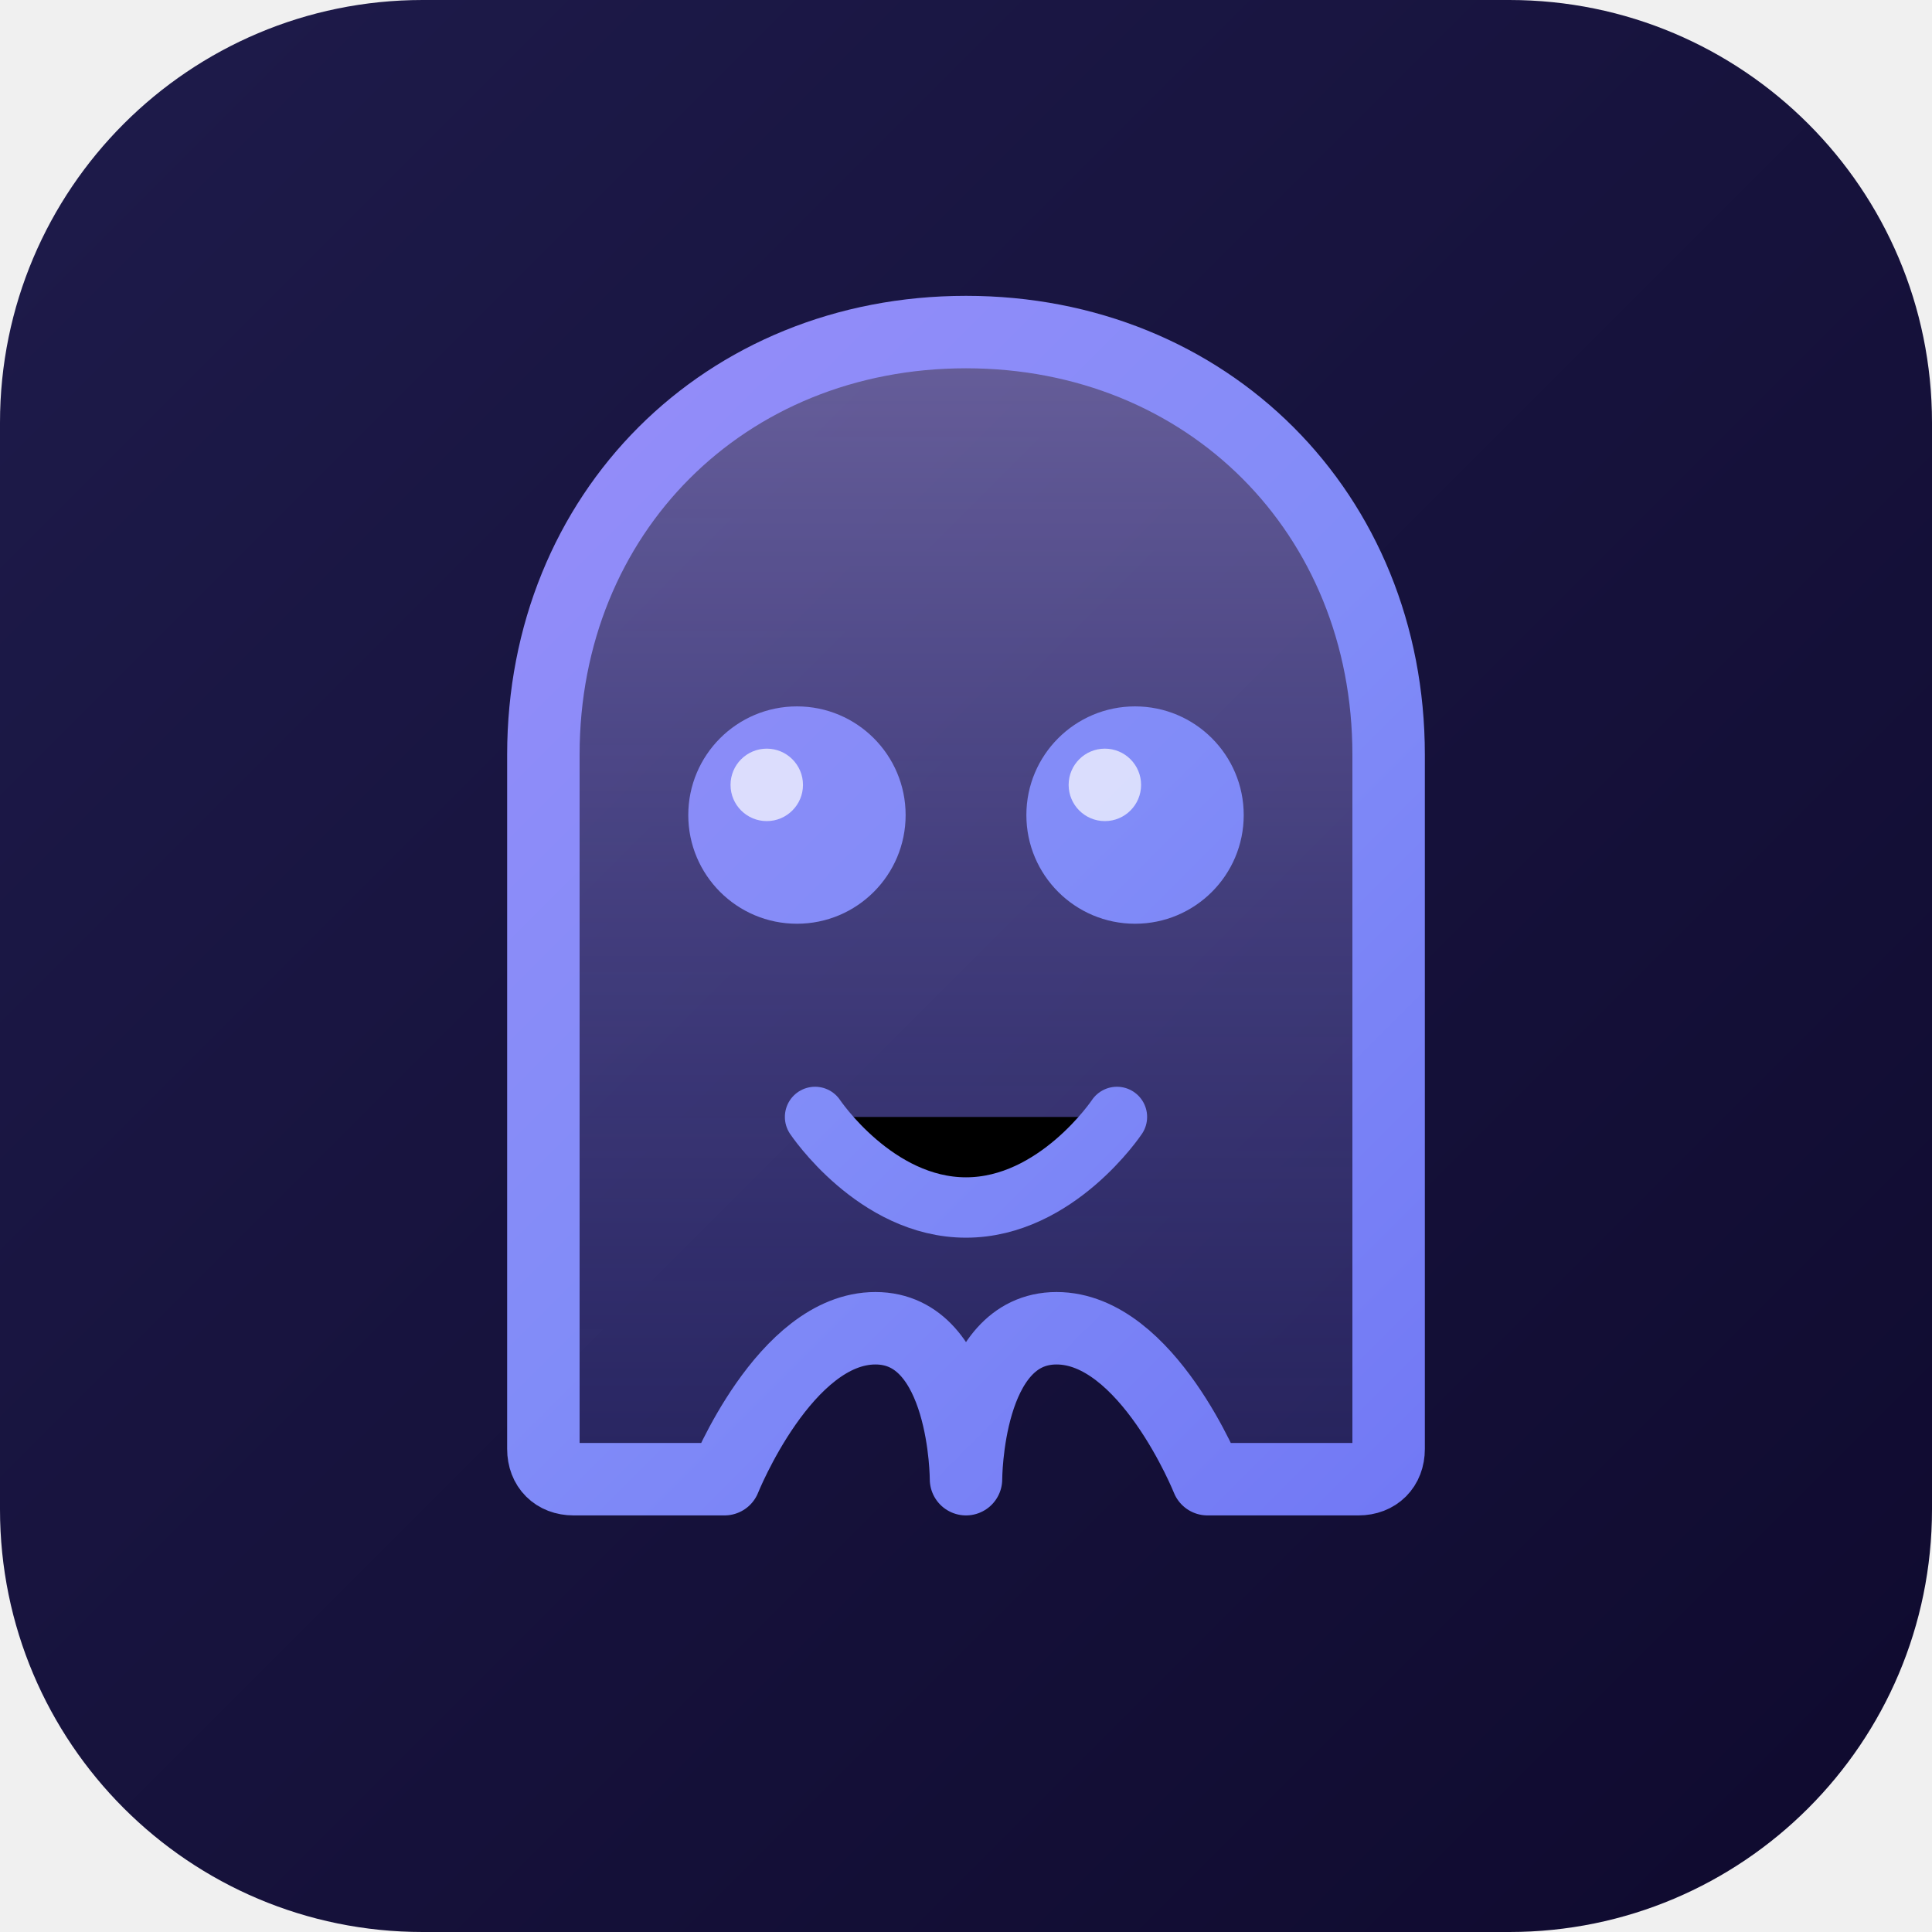
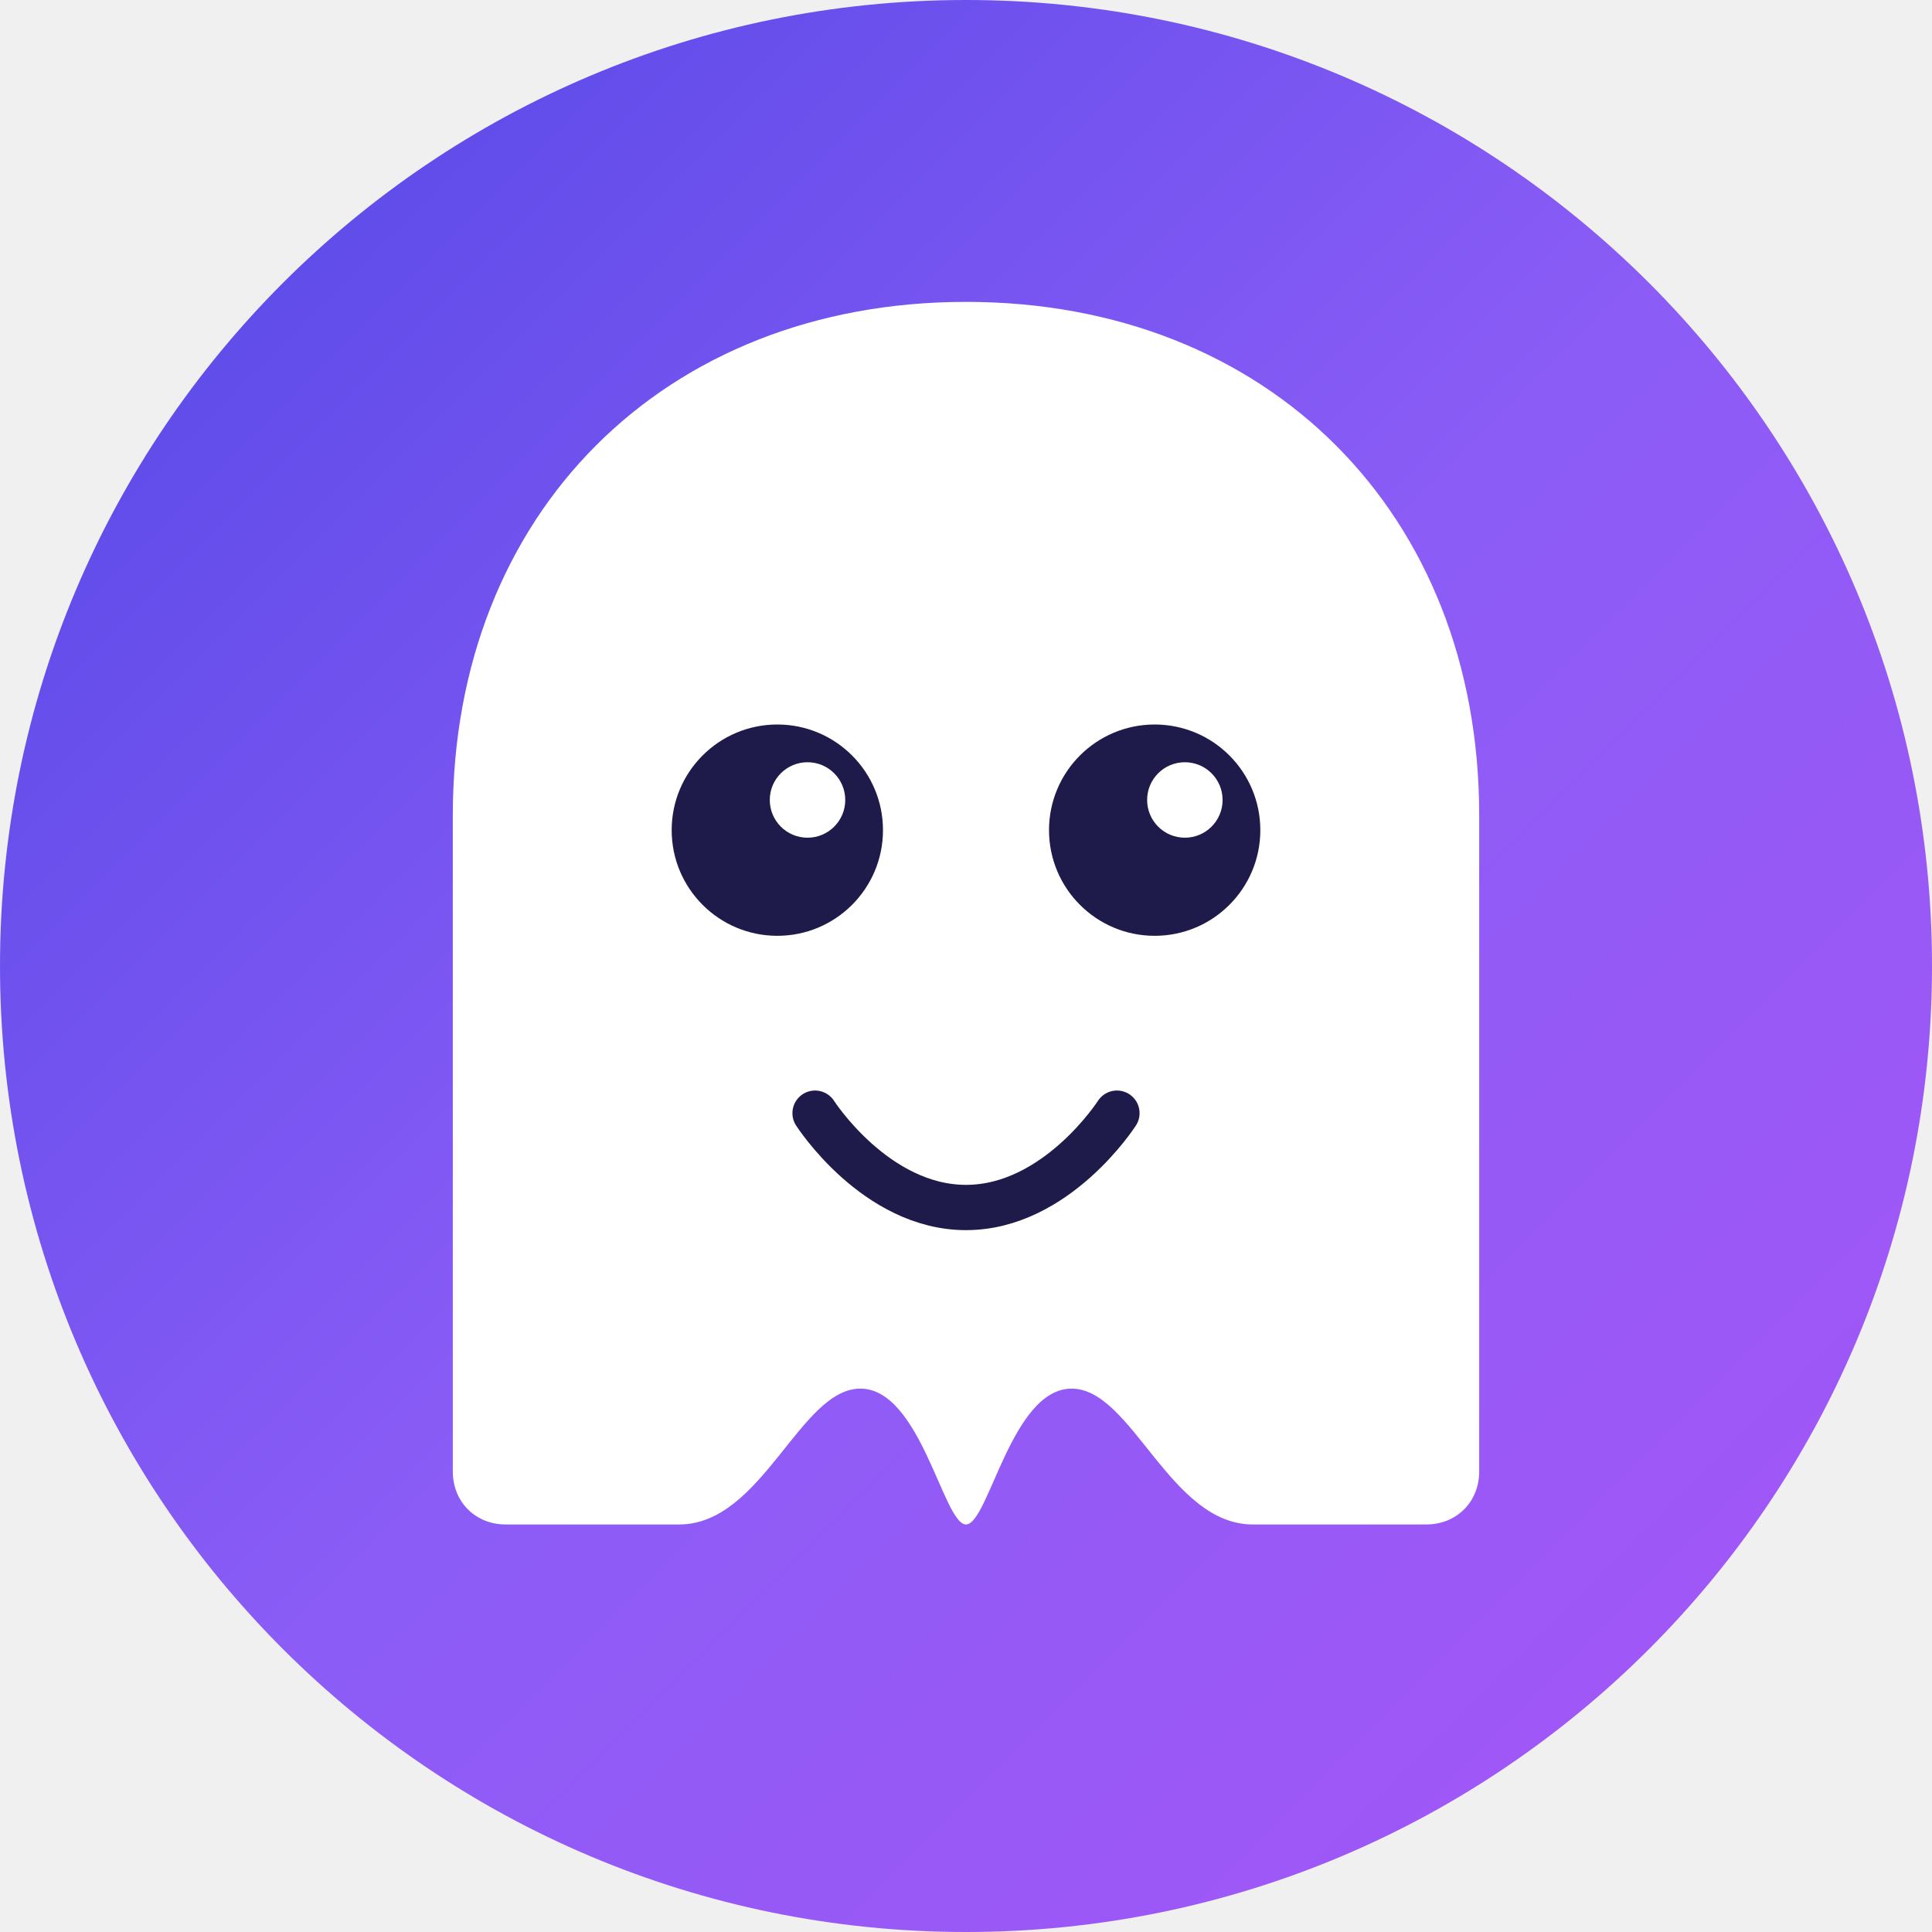
- <svg xmlns="http://www.w3.org/2000/svg" viewBox="0 0 32 32">
+ <svg xmlns="http://www.w3.org/2000/svg" viewBox="0 0 512 512" fill="none">
  <defs>
-     <linearGradient id="bg" x1="0" y1="0" x2="32" y2="32" gradientUnits="userSpaceOnUse">
-       <stop offset="0%" stop-color="#1e1b4b" />
-       <stop offset="100%" stop-color="#0f0a2e" />
-     </linearGradient>
-     <linearGradient id="g" x1="0" y1="0" x2="32" y2="32" gradientUnits="userSpaceOnUse">
-       <stop offset="0%" stop-color="#a78bfa" />
-       <stop offset="50%" stop-color="#818cf8" />
-       <stop offset="100%" stop-color="#6366f1" />
-     </linearGradient>
-     <linearGradient id="f" x1="16" y1="4" x2="16" y2="28" gradientUnits="userSpaceOnUse">
-       <stop offset="0%" stop-color="#c4b5fd" stop-opacity="0.5" />
-       <stop offset="100%" stop-color="#6366f1" stop-opacity="0.15" />
+     <linearGradient id="bg-grad" x1="0" y1="0" x2="512" y2="512" gradientUnits="userSpaceOnUse">
+       <stop offset="0%" stop-color="#4F46E5" />
+       <stop offset="50%" stop-color="#8B5CF6" />
+       <stop offset="100%" stop-color="#A855F7" />
    </linearGradient>
  </defs>
-   <rect width="32" height="32" rx="7" fill="url(#bg)" />
-   <path d="M16 5.5C12 5.5 9 8.5 9 12.5V24C9 24.3 9.2 24.5 9.5 24.5H12C12 24.5 13 22 14.5 22C16 22 16 24.5 16 24.5C16 24.5 16 22 17.5 22C19 22 20 24.5 20 24.5H22.5C22.8 24.5 23 24.3 23 24V12.5C23 8.5 20 5.5 16 5.5Z" fill="url(#f)" stroke="url(#g)" stroke-width="1.2" stroke-linecap="round" stroke-linejoin="round" />
-   <circle cx="13.2" cy="13.5" r="1.8" fill="url(#g)" />
-   <circle cx="12.7" cy="13" r="0.6" fill="white" opacity="0.7" />
-   <circle cx="18.8" cy="13.5" r="1.8" fill="url(#g)" />
-   <circle cx="18.3" cy="13" r="0.6" fill="white" opacity="0.7" />
-   <path d="M13.5 18.5C13.5 18.5 14.5 20 16 20C17.5 20 18.5 18.5 18.5 18.5" stroke="url(#g)" stroke-width="1" stroke-linecap="round" />
+   <circle cx="256" cy="256" r="256" fill="url(#bg-grad)" />
+   <path d="M256 80C176 80 120 136 120 216V390C120 398 126 404 134 404H180C202 404 212 368 228 368C244 368 250 404 256 404C262 404 268 368 284 368C300 368 310 404 332 404H378C386 404 392 398 392 390V216C392 136 336 80 256 80Z" fill="white" />
+   <circle cx="206" cy="220" r="28" fill="#1E1B4B" />
+   <circle cx="214" cy="212" r="10" fill="white" />
+   <circle cx="306" cy="220" r="28" fill="#1E1B4B" />
+   <circle cx="314" cy="212" r="10" fill="white" />
+   <path d="M216 295C216 295 232 320 256 320C280 320 296 295 296 295" stroke="#1E1B4B" stroke-width="12" stroke-linecap="round" />
</svg>
